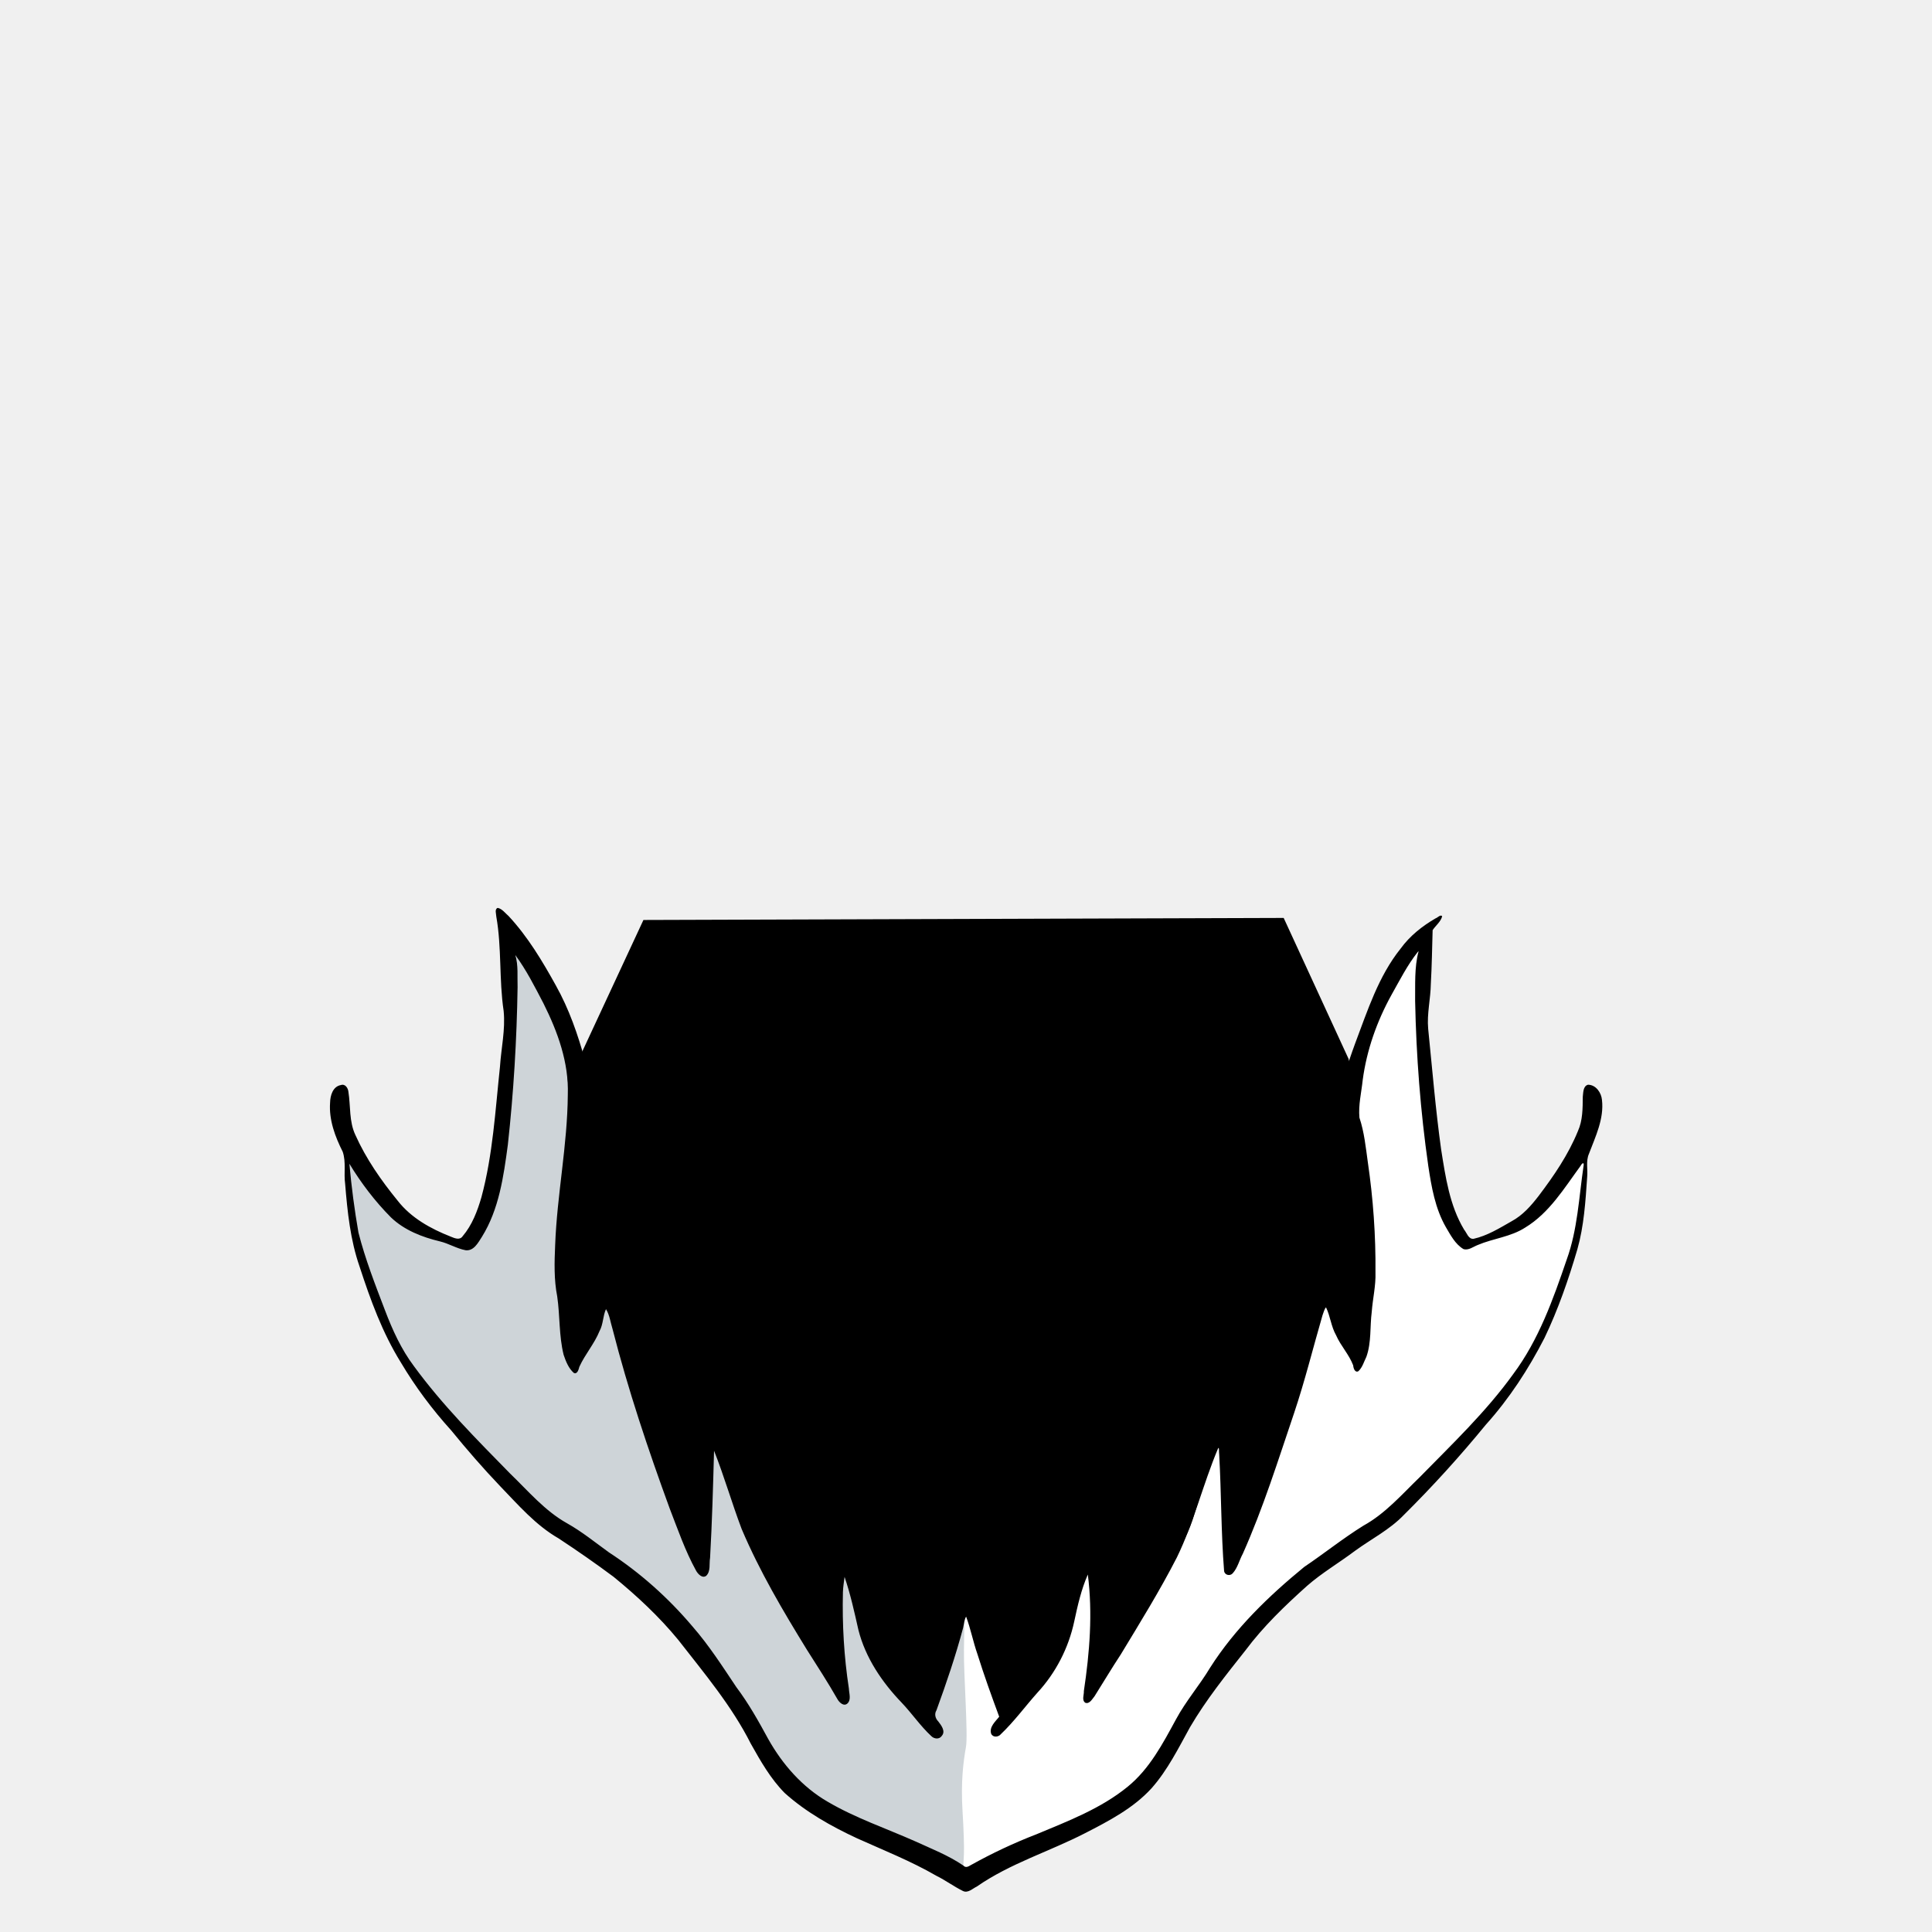
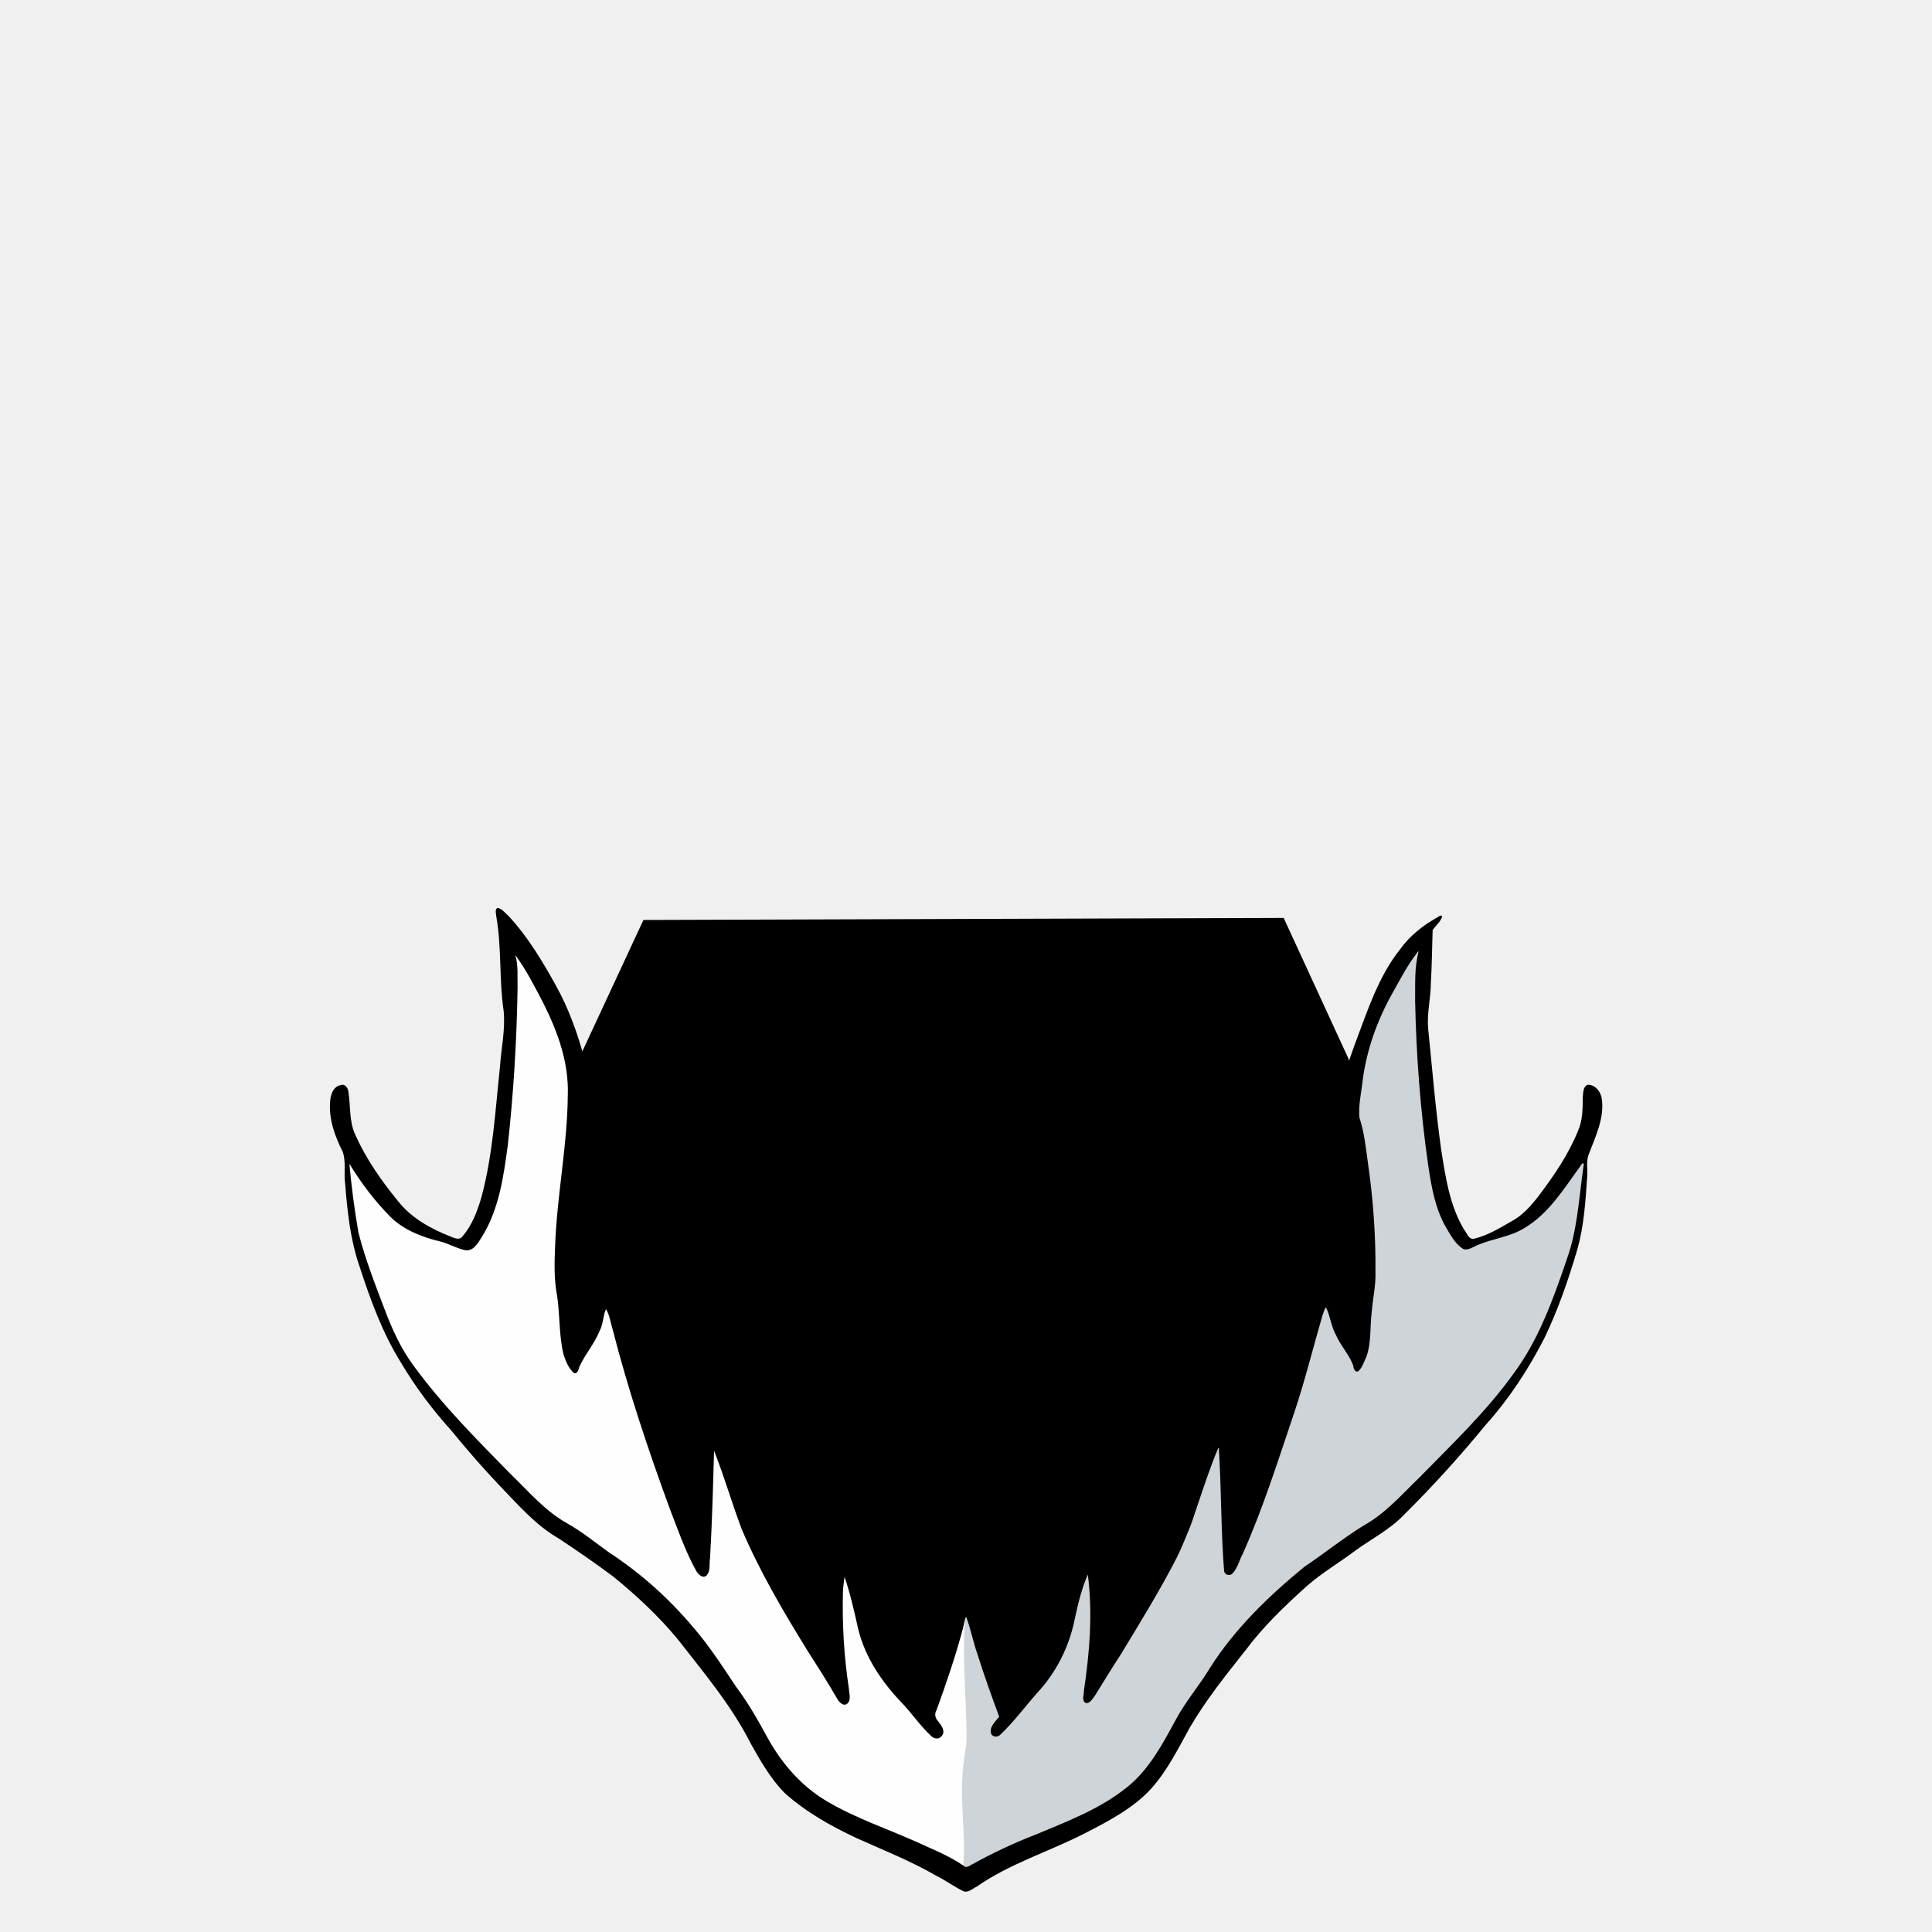
<svg xmlns="http://www.w3.org/2000/svg" id="svg2" version="1.1" width="1357.5" height="1357.5" viewBox="0 0 1357.5 1357.5">
  <defs id="defs6" />
  <path style="fill:#000000;fill-opacity:1;fill-rule:evenodd;stroke:#000000;stroke-width:1px;stroke-linecap:butt;stroke-linejoin:miter;stroke-opacity:1" d="m 405.524,747.775 46.896,-100.86 449.224,-1.438 45.397,98.604 58.141,212.208 L 862.818,1128.853 655.742,1266.904 510.501,1160.49 398.334,1010.935 349.441,826.867 Z" id="path4135" />
-   <path style="fill:#ffffff;fill-opacity:1" d="m 691.007,1311.034 c 7.031,-3.418 23.677,-12.471 37.244,-18.037 13.567,-5.566 29.414,-12.51 35.216,-15.43 26.609,-13.392 41.786,-20.683 57.415,-50.223 4.224,-7.984 13.418,-19.715 16.703,-24.205 3.284,-4.489 8.053,-15.546 11.839,-21.464 20.355,-31.813 43.929,-58.164 72.225,-77.208 5.534,-3.724 15.108,-10.243 18.789,-13.243 3.682,-2.999 12.171,-8.165 18.866,-12.1 10.703,-6.291 15.212,-11.752 37.362,-34.141 47.442,-47.951 71.971,-76.928 82.885,-98.37 7.572,-14.877 24.249,-59.384 26.992,-72.825 0.776,-3.803 2.769,-21.092 3.766,-29.098 0.997,-8.006 1.671,-16.497 2.16,-18.868 0.607,-2.938 1.818,-11.872 0.9,-11.301 -3.337,-0.351 -8.694,4.411 -10.561,7.256 -7.454,11.476 -17.782,25.426 -24.255,30.343 -7.513,5.707 -15.396,12.557 -26.331,15.312 -4.29,1.081 -6.805,3.069 -10.862,4.859 -8.929,3.939 -11.472,3.075 -17.025,-5.782 -8.983,-14.327 -13.493,-22.843 -17.634,-50.043 -5.831,-38.3 -14.341,-136.765 -10.887,-146.454 1.022,-2.865 0.173,-5.722 -1.757,-4.11 -1.596,1.416 -4.332,7.035 -4.772,7.529 -2.439,-1.517 -19.444,37.309 -25.554,55.433 -7.674,22.765 -27.492,24.802 -10.371,77.596 11.516,35.512 6.181,71.004 3.746,82.28 -0.676,3.133 4.716,28.336 4.074,38.431 -1.167,18.351 -2.342,12.828 -6.992,20.536 -2.793,4.631 3.814,15.814 2.861,12.585 -0.889,-3.014 -3.644,-5.148 -11.196,-17.76 -4.342,-7.251 -6.706,-12.755 -7.25,-16.877 -0.471,-3.575 -7.469,-9.54 -8.026,-8.631 1.75,-5.82 -1.507,-4.857 -4.838,13.741 -12.129,45.858 -18.06,55.886 -35.766,106.46 -10.185,29.091 -19.503,49.159 -23.011,53.1 -2.776,3.118 -0.9,-0.122 -2.315,-3.867 -0.932,-2.466 -4.082,-47.401 -5.211,-92.968 -0.046,-1.869 -12.6,47.31 -21.552,74.62 -7.227,22.045 -30.59,55.285 -57.87,97.697 -4.089,6.357 -5.588,10.183 -7.506,13.775 -3.807,7.131 -1.823,9.357 -4.38,6.645 -1.369,-1.453 -1.976,6.77 -0.068,-5.801 2.739,-18.047 8.802,-54.59 1.357,-63.581 l -3.937,-24.765 -6.186,27.297 c -1.368,6.038 -9.984,14.068 -11.11,19.87 -4.196,21.611 -12.624,29.585 -29.545,47.936 -3.531,3.829 -5.18,9.628 -9.88,15.372 -8.338,10.191 -4.162,15.579 -7.238,12.483 -2.302,-2.317 -1.323,-5.795 2.349,-10.642 3.033,-4.002 0.663,-5.809 -0.726,-9.364 -0.843,-2.16 -0.638,-13.601 -8.085,-26.406 l -16.405,-43.174 -19.472,62.806 c -5.2,16.771 -9.611,83.162 -8.031,92.08 1.816,10.255 9.851,4.391 8.494,25.867 -0.748,11.836 25.734,15.593 21.932,13.049 l -3.146,-2.106 z" id="path3334" />
-   <path id="path3350" d="m 664.375,1305.506 c -6.988,-3.376 -23.532,-12.315 -37.016,-17.811 -13.484,-5.497 -29.234,-12.353 -35,-15.236 -26.446,-13.224 -41.53,-28.457 -57.063,-57.627 -4.198,-7.884 -10.304,-17.962 -13.568,-22.396 -3.264,-4.433 -9.014,-12.842 -12.777,-18.685 -20.231,-31.414 -47.702,-59.946 -75.825,-78.752 -5.5,-3.678 -12.994,-9.111 -16.653,-12.073 -3.659,-2.962 -12.097,-8.565 -18.75,-12.451 -10.637,-6.212 -15.119,-10.099 -37.133,-32.207 -47.151,-47.351 -70.52,-74.961 -81.366,-96.134 -7.526,-14.69 -25.111,-62.657 -27.837,-75.93 -0.771,-3.755 -2.752,-13.297 -3.743,-21.203 -0.991,-7.906 -1.66,-16.291 -2.147,-18.632 -0.603,-2.902 -1.807,-11.723 -0.895,-11.159 3.317,-0.346 6.497,8.616 8.353,11.425 7.408,11.332 19.816,27.238 26.25,32.093 7.467,5.635 15.301,9.205 26.17,11.925 4.264,1.067 11.051,3.386 15.083,5.153 8.875,3.889 11.402,3.037 16.921,-5.709 8.928,-14.148 13.41,-28.237 17.526,-55.097 5.796,-37.821 9.965,-132.923 6.532,-142.49 -1.015,-2.83 -0.172,-5.651 1.746,-4.059 1.586,1.398 4.305,6.947 4.743,7.435 2.424,-1.498 19.325,36.842 25.397,54.739 7.627,22.48 8.029,44.372 1.733,94.375 -4.606,36.58 -6.143,70.115 -3.723,81.25 0.672,3.094 1.745,13.781 2.383,23.75 1.16,18.122 2.328,23.318 6.949,30.93 2.776,4.573 3.355,3.546 4.302,0.358 0.884,-2.976 3.622,-5.083 11.127,-17.537 4.315,-7.16 6.665,-12.595 7.205,-16.666 0.468,-3.53 2.421,-11.55 2.975,-10.653 -1.739,-5.747 1.498,-4.797 4.809,13.569 12.054,45.284 16.52,63.707 34.117,113.647 10.122,28.727 22.241,57.773 25.729,61.665 2.759,3.079 5.182,2.719 6.588,-0.979 0.926,-2.435 2.627,-41.837 3.75,-86.834 0.046,-1.845 8.235,21.157 17.133,48.125 7.183,21.77 30.224,64.533 57.337,106.414 4.064,6.278 8.949,14.316 10.854,17.862 3.784,7.042 6.457,8.886 8.998,6.207 1.361,-1.435 1.249,-4.32 -0.647,-16.733 -2.722,-17.821 -4.261,-54.193 -2.778,-65.625 l 1.055,-8.125 3.29,10.625 c 1.809,5.844 4.205,15.312 5.325,21.041 4.17,21.34 13.21,38.338 30.028,56.459 3.509,3.781 10.202,11.516 14.872,17.188 8.287,10.063 11.211,11.869 14.268,8.812 2.288,-2.288 1.82,-4.719 -1.829,-9.504 -3.014,-3.952 -3.185,-4.732 -1.805,-8.243 0.838,-2.133 5.364,-15.223 10.057,-29.088 l 10.241,-37.613 -0.354,23.863 c -0.257,17.337 2.983,59.528 1.413,68.335 -1.805,10.126 -3.726,24.418 -2.378,45.625 0.743,11.688 1.166,24.941 0.941,29.453 l -0.41,8.966 z" style="fill:#ced4d8;fill-opacity:1" />
+   <path style="fill:#ced4d8;fill-opacity:1" d="m 691.007,1311.034 c 7.031,-3.418 23.677,-12.471 37.244,-18.037 13.567,-5.566 29.414,-12.51 35.216,-15.43 26.609,-13.392 41.786,-20.683 57.415,-50.223 4.224,-7.984 13.418,-19.715 16.703,-24.205 3.284,-4.489 8.053,-15.546 11.839,-21.464 20.355,-31.813 43.929,-58.164 72.225,-77.208 5.534,-3.724 15.108,-10.243 18.789,-13.243 3.682,-2.999 12.171,-8.165 18.866,-12.1 10.703,-6.291 15.212,-11.752 37.362,-34.141 47.442,-47.951 71.971,-76.928 82.885,-98.37 7.572,-14.877 24.249,-59.384 26.992,-72.825 0.776,-3.803 2.769,-21.092 3.766,-29.098 0.997,-8.006 1.671,-16.497 2.16,-18.868 0.607,-2.938 1.818,-11.872 0.9,-11.301 -3.337,-0.351 -8.694,4.411 -10.561,7.256 -7.454,11.476 -17.782,25.426 -24.255,30.343 -7.513,5.707 -15.396,12.557 -26.331,15.312 -4.29,1.081 -6.805,3.069 -10.862,4.859 -8.929,3.939 -11.472,3.075 -17.025,-5.782 -8.983,-14.327 -13.493,-22.843 -17.634,-50.043 -5.831,-38.3 -14.341,-136.765 -10.887,-146.454 1.022,-2.865 0.173,-5.722 -1.757,-4.11 -1.596,1.416 -4.332,7.035 -4.772,7.529 -2.439,-1.517 -19.444,37.309 -25.554,55.433 -7.674,22.765 -27.492,24.802 -10.371,77.596 11.516,35.512 6.181,71.004 3.746,82.28 -0.676,3.133 4.716,28.336 4.074,38.431 -1.167,18.351 -2.342,12.828 -6.992,20.536 -2.793,4.631 3.814,15.814 2.861,12.585 -0.889,-3.014 -3.644,-5.148 -11.196,-17.76 -4.342,-7.251 -6.706,-12.755 -7.25,-16.877 -0.471,-3.575 -7.469,-9.54 -8.026,-8.631 1.75,-5.82 -1.507,-4.857 -4.838,13.741 -12.129,45.858 -18.06,55.886 -35.766,106.46 -10.185,29.091 -19.503,49.159 -23.011,53.1 -2.776,3.118 -0.9,-0.122 -2.315,-3.867 -0.932,-2.466 -4.082,-47.401 -5.211,-92.968 -0.046,-1.869 -12.6,47.31 -21.552,74.62 -7.227,22.045 -30.59,55.285 -57.87,97.697 -4.089,6.357 -5.588,10.183 -7.506,13.775 -3.807,7.131 -1.823,9.357 -4.38,6.645 -1.369,-1.453 -1.976,6.77 -0.068,-5.801 2.739,-18.047 8.802,-54.59 1.357,-63.581 l -3.937,-24.765 -6.186,27.297 c -1.368,6.038 -9.984,14.068 -11.11,19.87 -4.196,21.611 -12.624,29.585 -29.545,47.936 -3.531,3.829 -5.18,9.628 -9.88,15.372 -8.338,10.191 -4.162,15.579 -7.238,12.483 -2.302,-2.317 -1.323,-5.795 2.349,-10.642 3.033,-4.002 0.663,-5.809 -0.726,-9.364 -0.843,-2.16 -0.638,-13.601 -8.085,-26.406 l -16.405,-43.174 -19.472,62.806 c -5.2,16.771 -9.611,83.162 -8.031,92.08 1.816,10.255 9.851,4.391 8.494,25.867 -0.748,11.836 25.734,15.593 21.932,13.049 l -3.146,-2.106 z" id="path3334" />
+   <path id="path3350" d="m 664.375,1305.506 c -6.988,-3.376 -23.532,-12.315 -37.016,-17.811 -13.484,-5.497 -29.234,-12.353 -35,-15.236 -26.446,-13.224 -41.53,-28.457 -57.063,-57.627 -4.198,-7.884 -10.304,-17.962 -13.568,-22.396 -3.264,-4.433 -9.014,-12.842 -12.777,-18.685 -20.231,-31.414 -47.702,-59.946 -75.825,-78.752 -5.5,-3.678 -12.994,-9.111 -16.653,-12.073 -3.659,-2.962 -12.097,-8.565 -18.75,-12.451 -10.637,-6.212 -15.119,-10.099 -37.133,-32.207 -47.151,-47.351 -70.52,-74.961 -81.366,-96.134 -7.526,-14.69 -25.111,-62.657 -27.837,-75.93 -0.771,-3.755 -2.752,-13.297 -3.743,-21.203 -0.991,-7.906 -1.66,-16.291 -2.147,-18.632 -0.603,-2.902 -1.807,-11.723 -0.895,-11.159 3.317,-0.346 6.497,8.616 8.353,11.425 7.408,11.332 19.816,27.238 26.25,32.093 7.467,5.635 15.301,9.205 26.17,11.925 4.264,1.067 11.051,3.386 15.083,5.153 8.875,3.889 11.402,3.037 16.921,-5.709 8.928,-14.148 13.41,-28.237 17.526,-55.097 5.796,-37.821 9.965,-132.923 6.532,-142.49 -1.015,-2.83 -0.172,-5.651 1.746,-4.059 1.586,1.398 4.305,6.947 4.743,7.435 2.424,-1.498 19.325,36.842 25.397,54.739 7.627,22.48 8.029,44.372 1.733,94.375 -4.606,36.58 -6.143,70.115 -3.723,81.25 0.672,3.094 1.745,13.781 2.383,23.75 1.16,18.122 2.328,23.318 6.949,30.93 2.776,4.573 3.355,3.546 4.302,0.358 0.884,-2.976 3.622,-5.083 11.127,-17.537 4.315,-7.16 6.665,-12.595 7.205,-16.666 0.468,-3.53 2.421,-11.55 2.975,-10.653 -1.739,-5.747 1.498,-4.797 4.809,13.569 12.054,45.284 16.52,63.707 34.117,113.647 10.122,28.727 22.241,57.773 25.729,61.665 2.759,3.079 5.182,2.719 6.588,-0.979 0.926,-2.435 2.627,-41.837 3.75,-86.834 0.046,-1.845 8.235,21.157 17.133,48.125 7.183,21.77 30.224,64.533 57.337,106.414 4.064,6.278 8.949,14.316 10.854,17.862 3.784,7.042 6.457,8.886 8.998,6.207 1.361,-1.435 1.249,-4.32 -0.647,-16.733 -2.722,-17.821 -4.261,-54.193 -2.778,-65.625 l 1.055,-8.125 3.29,10.625 c 1.809,5.844 4.205,15.312 5.325,21.041 4.17,21.34 13.21,38.338 30.028,56.459 3.509,3.781 10.202,11.516 14.872,17.188 8.287,10.063 11.211,11.869 14.268,8.812 2.288,-2.288 1.82,-4.719 -1.829,-9.504 -3.014,-3.952 -3.185,-4.732 -1.805,-8.243 0.838,-2.133 5.364,-15.223 10.057,-29.088 l 10.241,-37.613 -0.354,23.863 c -0.257,17.337 2.983,59.528 1.413,68.335 -1.805,10.126 -3.726,24.418 -2.378,45.625 0.743,11.688 1.166,24.941 0.941,29.453 l -0.41,8.966 z" style="fill:#fefefe;fill-opacity:1" />
  <path style="fill:#000000" d="m 349.703,637.918 c -2.354,0.894 -0.995,4.279 -0.978,6.138 3.876,21.845 1.864,44.301 5.153,66.256 1.327,13.114 -1.734,26.165 -2.583,39.266 -3.276,30.648 -4.982,61.731 -13.016,91.596 -2.825,9.756 -6.566,19.648 -13.225,27.463 -2.015,2.966 -5.645,1.39 -8.301,0.283 -14.092,-5.523 -27.95,-13.18 -37.384,-25.336 -11.564,-14.168 -22.147,-29.347 -29.645,-46.062 -4.526,-9.525 -3.306,-20.226 -4.916,-30.346 -0.24,-2.646 -2.252,-5.84 -5.316,-4.771 -5.651,1.023 -7.461,7.377 -7.558,12.347 -0.888,12.145 3.531,23.913 8.874,34.526 2.479,7.262 0.64,15.084 1.705,22.569 1.605,19.63 3.636,39.473 10.167,58.177 7.561,23.22 15.993,46.402 28.942,67.235 10.161,17.131 22.133,33.133 35.496,47.895 10.942,13.428 22.297,26.504 34.257,39.04 12.76,13.221 25.011,27.496 41.146,36.76 13.116,8.652 26.049,17.609 38.639,27.007 16.357,13.372 31.948,27.894 45.379,44.248 18.259,23.449 37.624,46.403 51.079,73.11 6.83,12.153 13.857,24.53 23.728,34.507 14.964,13.455 32.742,23.424 50.907,31.872 18.727,8.435 37.898,16.006 55.711,26.322 6.433,3.162 12.208,7.504 18.623,10.655 3.517,1.758 6.786,-1.724 9.768,-3.109 23.375,-16.277 50.929,-24.565 76.088,-37.518 16.683,-8.572 33.881,-17.499 46.682,-31.545 11.284,-12.742 18.858,-28.127 27.018,-42.891 11.259,-19.227 25.223,-36.649 39.037,-54.08 12.491,-16.723 27.63,-31.254 43.131,-45.173 10.538,-9.236 22.706,-16.331 33.872,-24.755 11.391,-8.286 24.199,-14.744 34.067,-24.988 20.36,-20.173 39.628,-41.435 57.789,-63.606 16.459,-18.278 29.964,-39.065 41.18,-60.91 9.591,-20.002 16.872,-41.064 23.109,-62.328 4.641,-16.412 5.698,-33.568 6.863,-50.506 0.581,-5.561 -1.046,-11.33 1.298,-16.646 4.558,-12.051 10.645,-24.466 9.124,-37.723 -0.45,-5.143 -4.216,-10.652 -9.775,-10.73 -3.569,0.917 -3.344,5.572 -3.711,8.494 -0.085,8.208 -0.015,16.599 -3.465,24.213 -6.71,16.465 -16.835,31.292 -27.537,45.404 -5.329,6.943 -11.24,13.654 -19.057,17.855 -8.489,4.841 -17.067,10.163 -26.679,12.307 -3.627,0.384 -4.757,-4.243 -6.646,-6.441 -10.219,-17.008 -13.072,-37.068 -16.141,-56.319 -3.915,-28.156 -6.244,-56.537 -9.111,-84.829 -0.97,-10.574 1.724,-21.016 1.87,-31.61 0.727,-12.546 0.87,-25.115 1.261,-37.673 2.094,-3.254 5.802,-5.926 6.707,-9.797 -1.201,-1.435 -3.255,1.102 -4.58,1.465 -9.436,5.469 -18.138,12.359 -24.58,21.242 -15.62,19.46 -23.278,43.635 -31.976,66.642 -5.483,15.197 -11.373,31.071 -9.462,47.524 2.093,18.736 5.302,37.325 7.611,56.041 1.44,11.654 3.345,23.292 4.462,34.96 -1.313,20.804 -1.825,41.676 -4.084,62.4 -0.288,5.053 -2.027,-2.591 -3.073,-4.172 -5.567,-13.017 -7.655,-27.194 -11.945,-40.63 -0.716,-2.287 -2.574,0.329 -2.911,1.461 -8.212,17.464 -14.23,35.873 -20.557,54.081 -11.821,36.829 -23.852,73.59 -36.808,110.044 -2.377,6.801 -4.767,13.835 -7.056,20.535 -1.607,-3.552 -0.853,-7.816 -1.291,-11.657 -0.741,-27.861 0.501,-56.069 -5.086,-83.535 -0.005,-4.928 -2.116,-1.569 -3.942,0.662 -4.847,7.531 -7.404,16.301 -10.588,24.618 -10.994,30.329 -21.977,60.68 -33.259,90.892 -12.618,21.45 -24.986,43.05 -37.927,64.307 -1.132,-22.655 2.464,-45.548 -1.82,-68.022 -1.309,-7.107 -1.953,-14.442 -3.871,-21.387 -1.929,-1.061 -2.909,2.36 -3.875,3.469 -7.806,13.539 -13.54,28.181 -17.33,43.334 -5.246,19.593 -10.636,40.233 -24.748,55.556 -4.989,5.509 -10.244,10.887 -15.864,15.788 -5.11,-12.304 -8.199,-25.477 -11.785,-38.333 -4.725,-17.912 -10.228,-35.685 -17.352,-52.796 -0.491,-0.887 -1.499,-3.975 -2.762,-2.365 -4.407,14.687 -6.712,29.929 -10.749,44.727 -4.226,17.477 -10.322,34.57 -18.735,50.484 -8.359,-5.829 -14.706,-14.246 -19.966,-22.832 -6.756,-11.207 -12.554,-23.166 -15.12,-36.043 -4.347,-18.695 -10.463,-37.003 -18.059,-54.623 -1.03,-1.476 -1.449,-4.413 -3.358,-4.774 -2.245,2.757 -2.417,6.794 -3.588,10.086 -4.668,19.827 -9.431,40.254 -6.835,60.743 0.483,5.412 1.236,11.153 1.167,16.393 -8.189,-10.949 -14.397,-23.231 -21.246,-35.049 -11.655,-20.287 -21.806,-41.417 -30.363,-63.181 -10.028,-24.383 -19.182,-49.176 -30.744,-72.885 -1.237,-1.662 -1.866,-4.855 -4.188,-5.189 -1.614,1.611 -1.151,4.52 -1.703,6.647 -3.295,28.44 -2.785,57.164 -4.737,85.674 -9.386,-25.218 -17.126,-51.094 -25.225,-76.78 -7.485,-23.894 -14.133,-48.074 -22.542,-71.661 -4.564,-10.813 -9.177,-21.767 -15.686,-31.573 -0.87,-1.629 -2.383,-0.332 -2.556,1.05 -5.938,12.9 -11.229,26.088 -16.791,39.154 -1.966,-13.555 -1.729,-27.342 -2.36,-41.023 -0.929,-26.95 0.321,-54.103 6.739,-80.383 2.883,-12.066 6.38,-24.244 5.561,-36.791 0.151,-11.133 -1.421,-22.219 -4.707,-32.857 -5.004,-18.242 -11.238,-36.255 -20.521,-52.805 -9.519,-17.196 -19.752,-34.295 -33.197,-48.75 -2.336,-1.957 -4.532,-5.131 -7.658,-5.73 z m 647.012,30.705 c -2.992,11.259 -2.239,23.093 -2.396,34.635 0.772,38.784 3.753,77.554 9.247,115.957 2.24,14.783 4.826,29.906 12.376,43.054 3.317,5.601 6.545,11.918 12.3,15.366 3.524,1.181 6.927,-1.654 10.084,-2.855 10.904,-4.634 23.187,-5.685 33.31,-12.223 16.993,-10.281 27.465,-27.738 38.922,-43.355 1.328,-2.387 2.663,-2.705 2.076,0.238 -3.23,21.969 -4.165,44.476 -11.771,65.506 -9.567,28.025 -19.684,56.488 -37.566,80.465 -19.138,26.623 -43.028,49.3 -65.88,72.651 -12.466,12.046 -24.075,25.49 -39.446,33.937 -14.364,8.928 -27.569,19.55 -41.583,28.99 -25,20.485 -48.666,43.347 -66.1,70.76 -7.461,12.453 -17.086,23.483 -23.98,36.316 -9.265,17.027 -18.575,34.815 -33.884,47.285 -18.797,15.387 -41.871,24.165 -64.069,33.442 -15.903,6.132 -31.35,13.403 -46.234,21.707 -1.671,1.007 -3.593,2.132 -5.187,0.344 -10.523,-7.195 -22.533,-11.849 -34.066,-17.149 -20.535,-9.103 -41.973,-16.358 -61.387,-27.77 -17.728,-10.273 -31.659,-26.165 -41.639,-43.934 -6.839,-12.578 -13.839,-25.115 -22.474,-36.57 -9.757,-14.579 -19.264,-29.424 -30.856,-42.682 -16.957,-20.044 -36.721,-37.71 -58.736,-52.035 -9.668,-6.986 -18.927,-14.546 -29.381,-20.407 -15.585,-8.711 -27.197,-22.616 -39.92,-34.864 -23.64,-24.14 -47.656,-48.189 -67.643,-75.53 -8.912,-11.854 -15.081,-25.452 -20.331,-39.258 -6.837,-17.94 -13.877,-35.906 -18.629,-54.548 -2.798,-16.014 -4.923,-32.186 -6.371,-48.389 8.258,13.605 17.995,26.4 29.212,37.7 9.42,9.002 21.874,13.851 34.358,16.833 6.247,1.485 11.783,5.038 18.091,6.227 5.776,0.685 8.833,-5.383 11.467,-9.438 12.037,-19.354 15.221,-42.466 18.199,-64.624 4.061,-36.796 6.273,-73.803 6.85,-110.817 -0.281,-7.497 0.623,-15.285 -1.611,-22.551 7.777,10.549 13.767,22.422 19.839,34.074 9.949,19.863 17.835,41.535 17.056,64.049 -0.253,35.447 -7.584,70.353 -8.891,105.755 -0.528,12.006 -0.878,24.246 1.453,36.014 1.974,13.6 1.172,27.632 4.509,41.04 1.547,4.557 3.455,9.442 7.123,12.686 2.561,1.213 3.442,-2.548 3.922,-4.275 3.955,-8.774 10.539,-16.118 14.164,-25.092 2.674,-4.833 2.308,-10.567 4.543,-15.436 2.561,4.015 3.148,9.322 4.599,13.914 10.937,42.79 25.013,84.716 40.173,126.174 5.712,14.72 10.877,29.781 18.52,43.643 1.278,2.314 4.359,5.736 7.174,3.617 3.272,-3.254 1.935,-8.471 2.677,-12.597 1.412,-25.069 2.113,-50.172 2.794,-75.27 7.17,18.08 12.507,36.813 19.392,54.996 12.567,29.638 28.983,57.457 45.834,84.819 7.323,11.554 14.768,22.994 21.538,34.869 1.298,2.237 4.39,5.216 6.956,2.918 2.826,-2.684 1.118,-7.089 1.025,-10.466 -3.439,-22.413 -4.753,-45.15 -4.193,-67.824 0.118,-3.557 0.708,-7.124 1.148,-10.675 4.146,12.169 6.905,24.735 9.729,37.266 4.952,19.604 16.594,36.767 30.464,51.192 7.154,7.52 13.022,16.234 20.626,23.312 2.025,2.154 5.768,2.632 7.543,-0.098 2.806,-3.26 -0.466,-7.422 -2.507,-10.093 -2.066,-2.061 -2.912,-5.189 -1.281,-7.834 6.957,-19.046 13.484,-38.294 18.717,-57.888 0.576,-2.463 0.932,-6.188 2.121,-7.918 3.217,8.607 4.917,17.719 7.969,26.4 4.63,14.803 9.893,29.389 15.277,43.932 -2.597,3.29 -7.188,7.192 -5.652,11.934 1.243,2.816 5.122,2.475 6.84,0.294 9.341,-8.894 16.993,-19.392 25.56,-29.01 12.983,-14.002 21.992,-31.508 25.974,-50.17 2.397,-11.176 4.933,-22.495 9.548,-32.959 3.495,27.238 1.277,54.82 -2.781,81.869 0.197,2.607 -1.674,6.444 1.039,8.248 2.985,1.04 4.874,-2.73 6.459,-4.59 6.181,-9.776 12.073,-19.741 18.448,-29.399 13.591,-22.449 27.436,-44.81 39.42,-68.173 11.951,-24.499 18.288,-51.274 28.818,-76.303 1.081,-2.377 0.623,2.749 0.893,3.83 1.546,27.38 1.29,54.86 3.463,82.198 0.549,2.813 4.249,3.557 6.047,1.447 3.49,-3.841 4.625,-9.233 7.081,-13.721 14.328,-32.077 24.804,-65.68 36.064,-98.908 7.587,-22.589 13.286,-45.741 19.93,-68.609 0.729,-1.792 1.294,-4.521 2.488,-5.61 3.016,6.211 3.566,13.442 7.063,19.58 3.261,7.497 9.173,13.545 12.027,21.211 0.113,1.786 1.184,5.362 3.635,4.072 2.867,-2.633 3.925,-6.725 5.631,-10.135 3.625,-10.138 2.408,-21.179 3.779,-31.693 0.682,-9.218 2.926,-18.28 2.605,-27.588 0.245,-25.872 -1.606,-51.737 -5.354,-77.334 -1.471,-10.549 -2.522,-21.261 -5.916,-31.406 -0.821,-8.829 1.382,-17.632 2.301,-26.428 2.792,-21.012 9.942,-41.231 20.162,-59.742 5.796,-10.265 11.158,-20.946 18.439,-30.146 0.119,-0.061 0.864,-1.036 0.627,-0.373 z" id="path3348" />
</svg>
